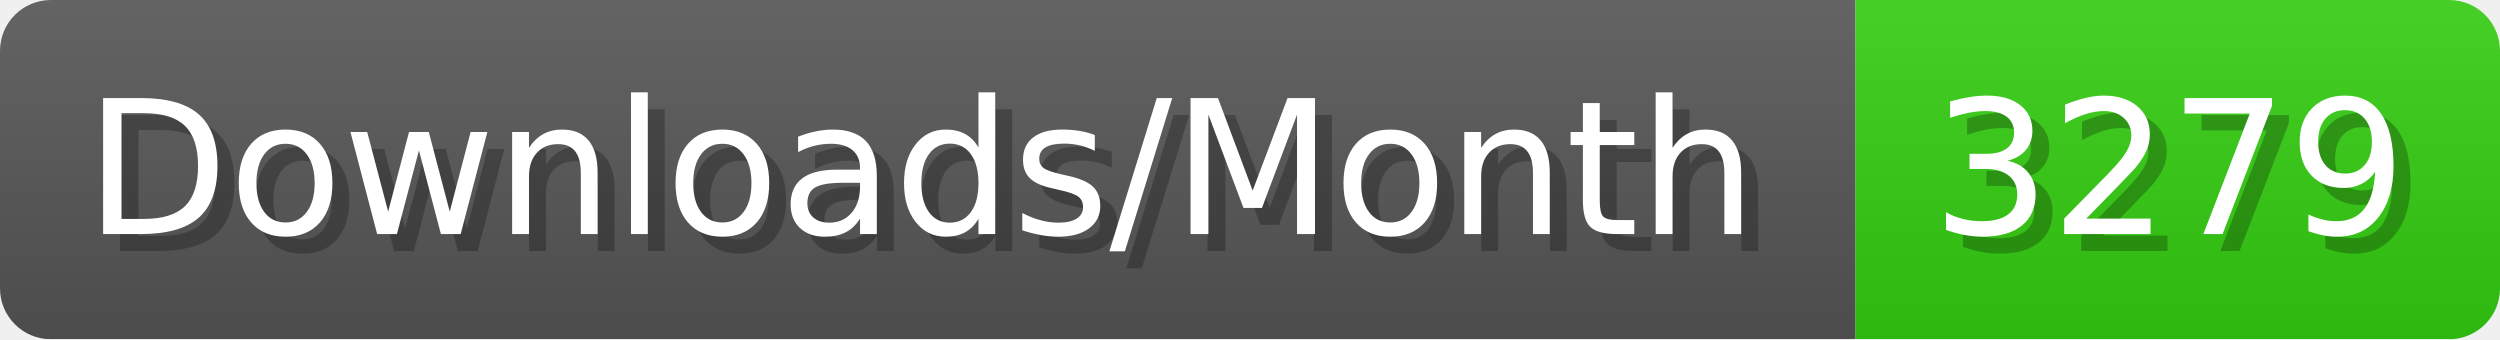
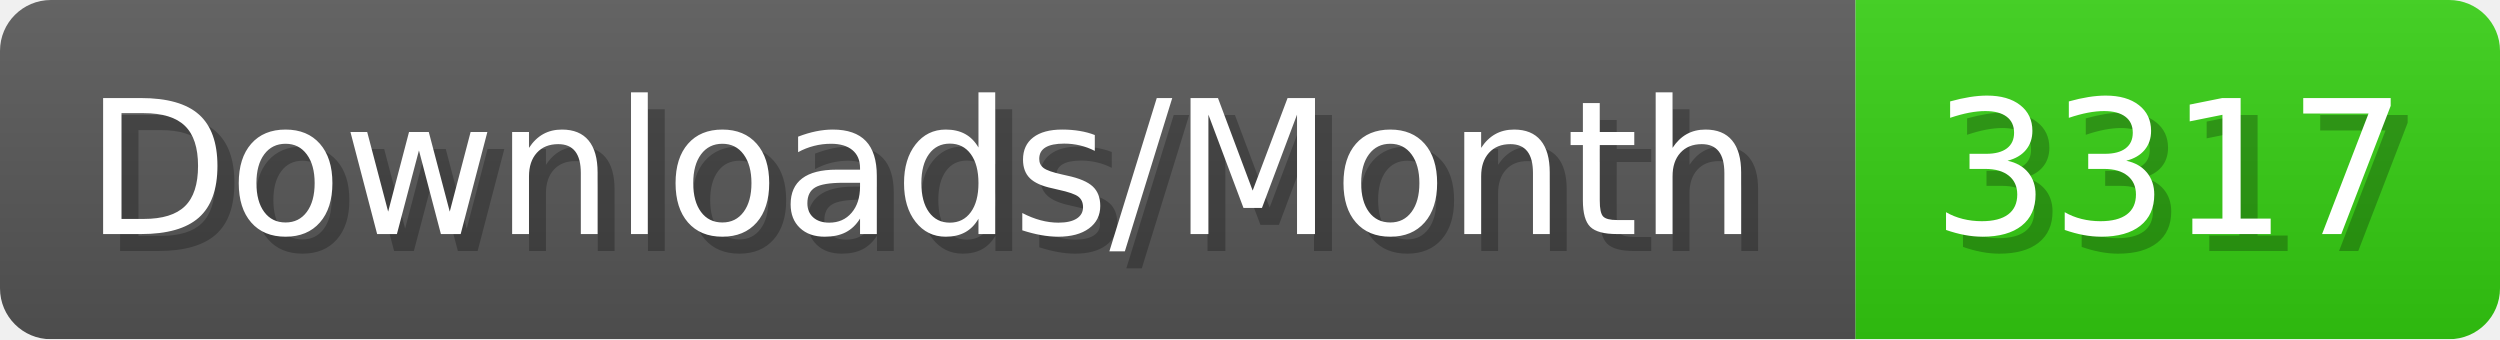
- <svg xmlns="http://www.w3.org/2000/svg" width="147.4" height="20" viewBox="0 0 1474 200" role="img" aria-label="Downloads/Month: 3279">
+ <svg xmlns="http://www.w3.org/2000/svg" width="147.4" height="20" viewBox="0 0 1474 200" role="img" aria-label="Downloads/Month: 3317">
  <linearGradient id="YlXUI" x2="0" y2="100%">
    <stop offset="0" stop-opacity=".1" stop-color="#EEE" />
    <stop offset="1" stop-opacity=".1" />
  </linearGradient>
  <mask id="JHhop">
    <rect width="1474" height="200" rx="30" fill="#FFF" />
  </mask>
  <g mask="url(#JHhop)">
    <rect width="1094" height="200" fill="#555" />
    <rect width="380" height="200" fill="#3C1" x="1094" />
    <rect width="1474" height="200" fill="url(#YlXUI)" />
  </g>
  <g aria-hidden="true" fill="#fff" text-anchor="start" font-family="Verdana,DejaVu Sans,sans-serif" font-size="110">
    <text x="60" y="148" textLength="994" fill="#000" opacity="0.25">Downloads/Month</text>
    <text x="50" y="138" textLength="994">Downloads/Month</text>
-     <text x="1149" y="148" textLength="280" fill="#000" opacity="0.25">3279</text>
-     <text x="1139" y="138" textLength="280">3279</text>
+     <text x="1149" y="148" textLength="280" fill="#000" opacity="0.25">3317</text>
+     <text x="1139" y="138" textLength="280">3317</text>
  </g>
</svg>
